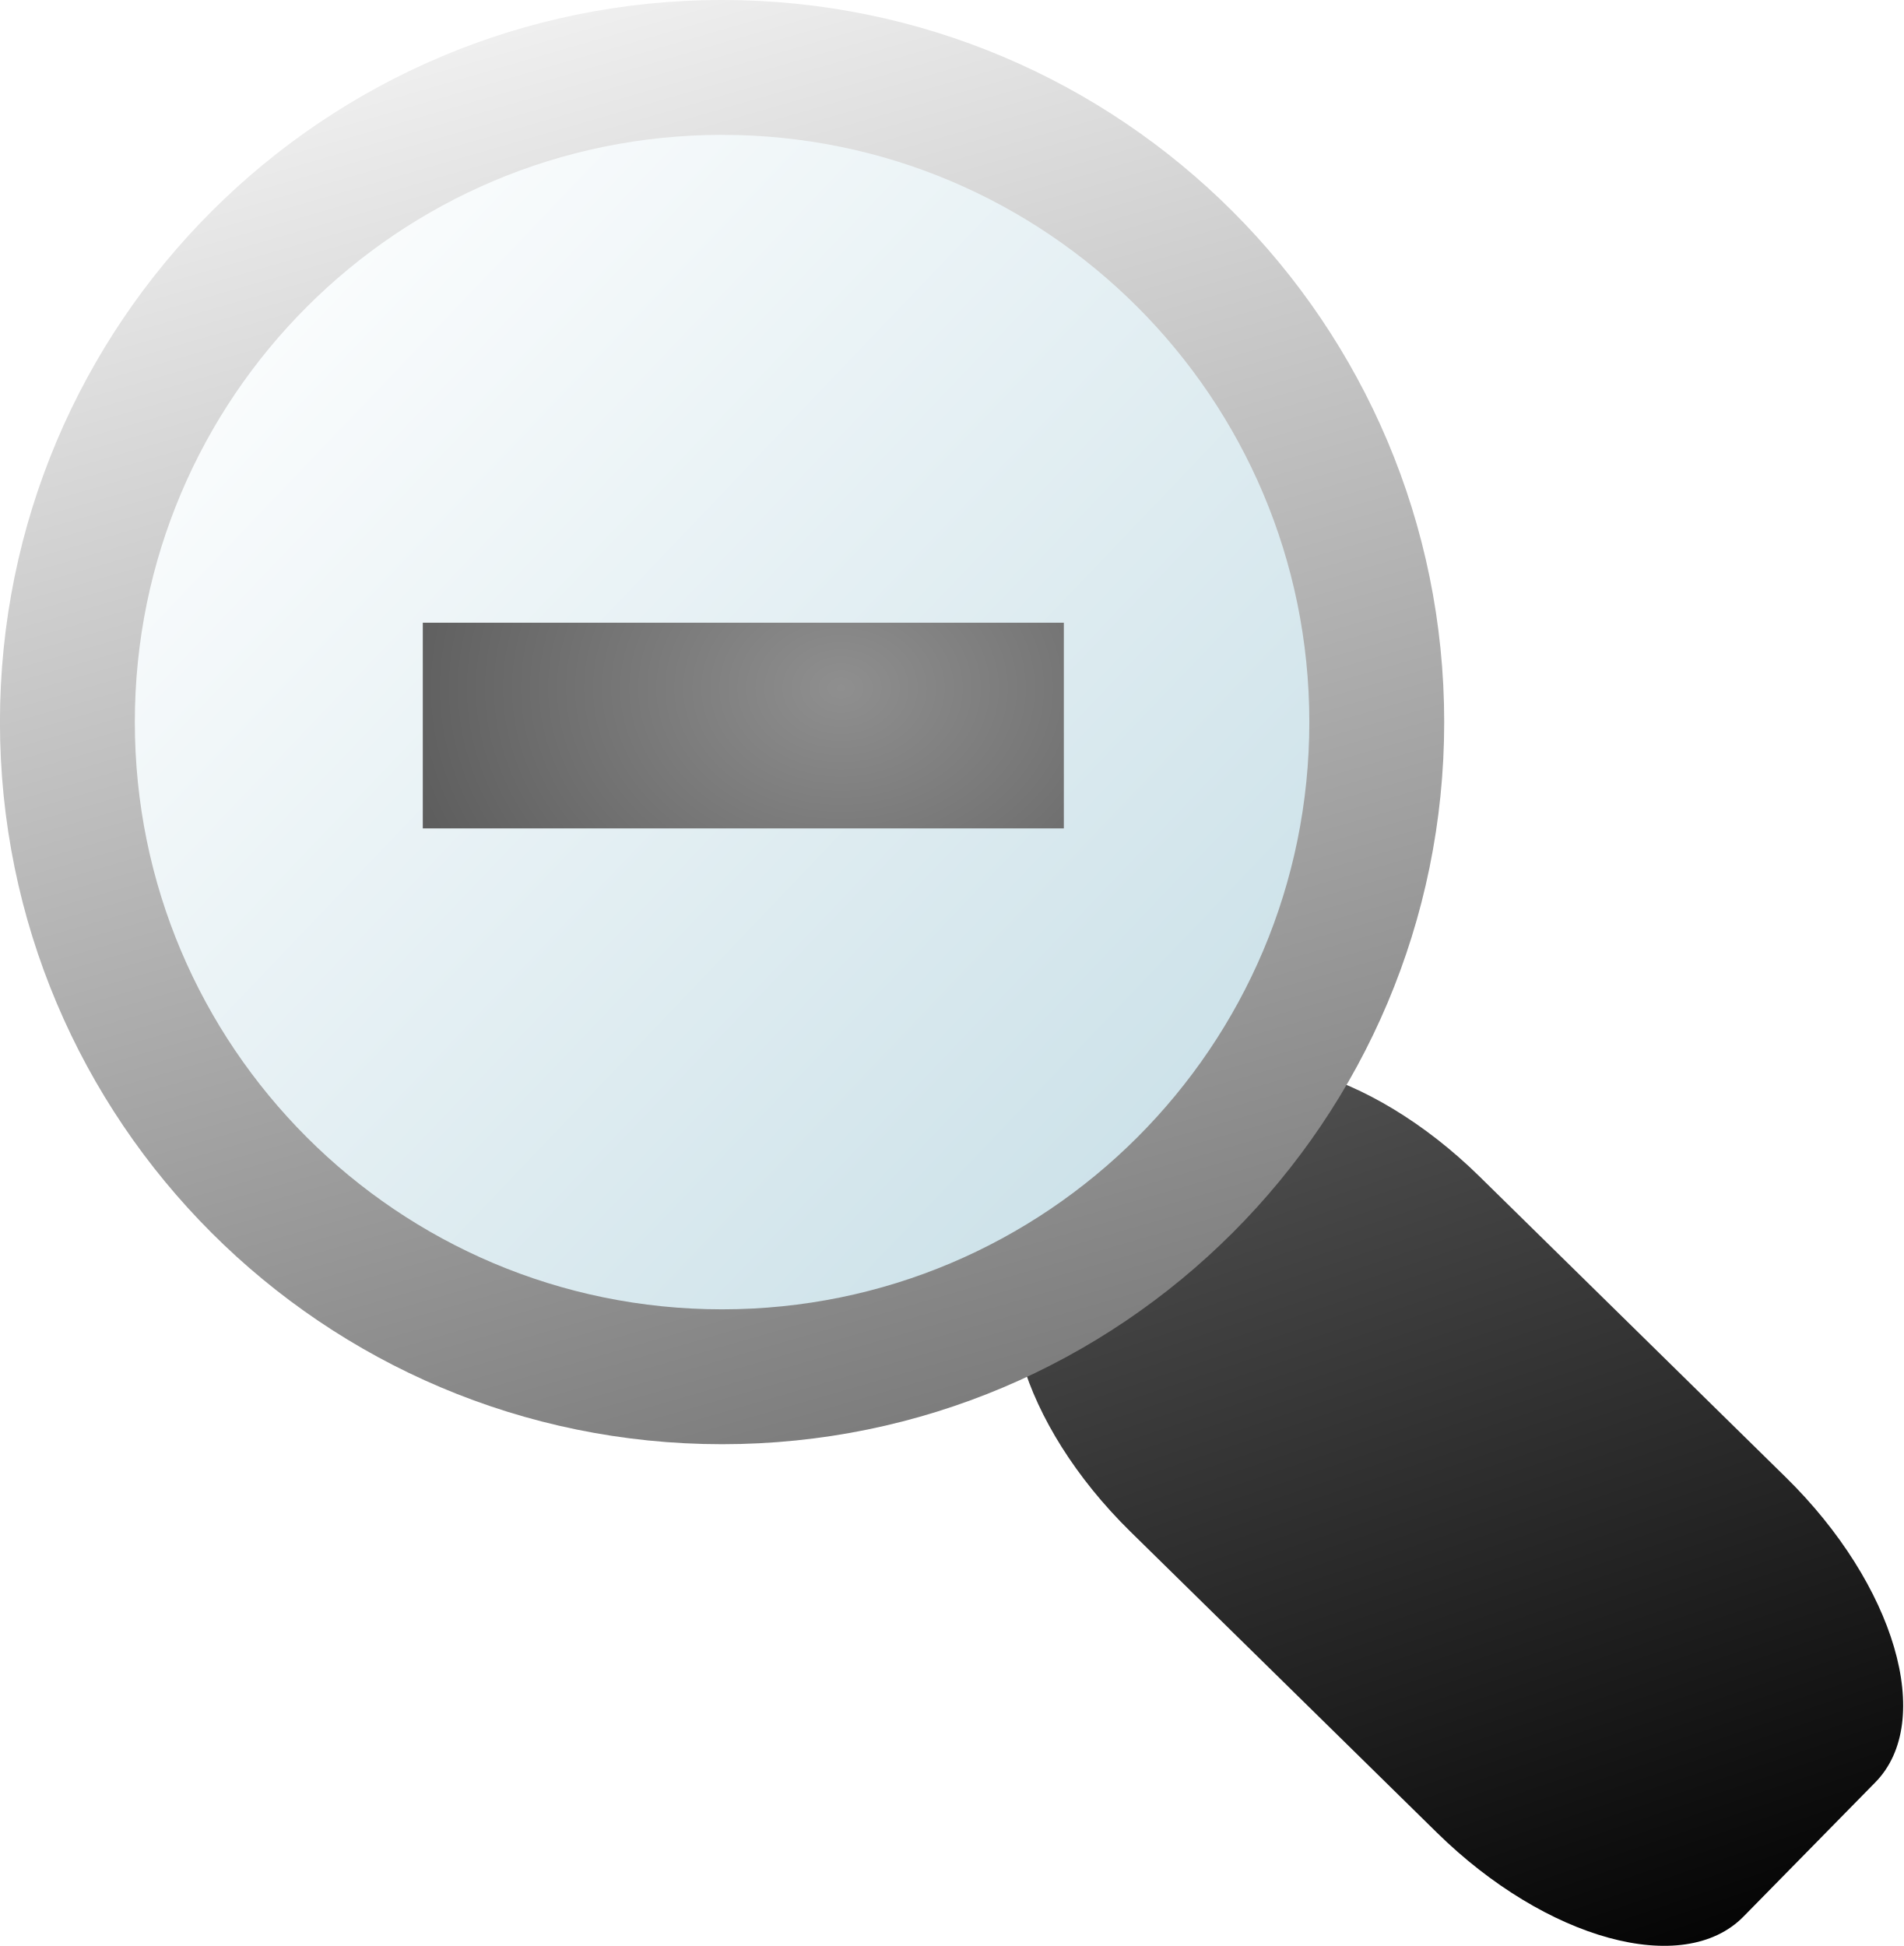
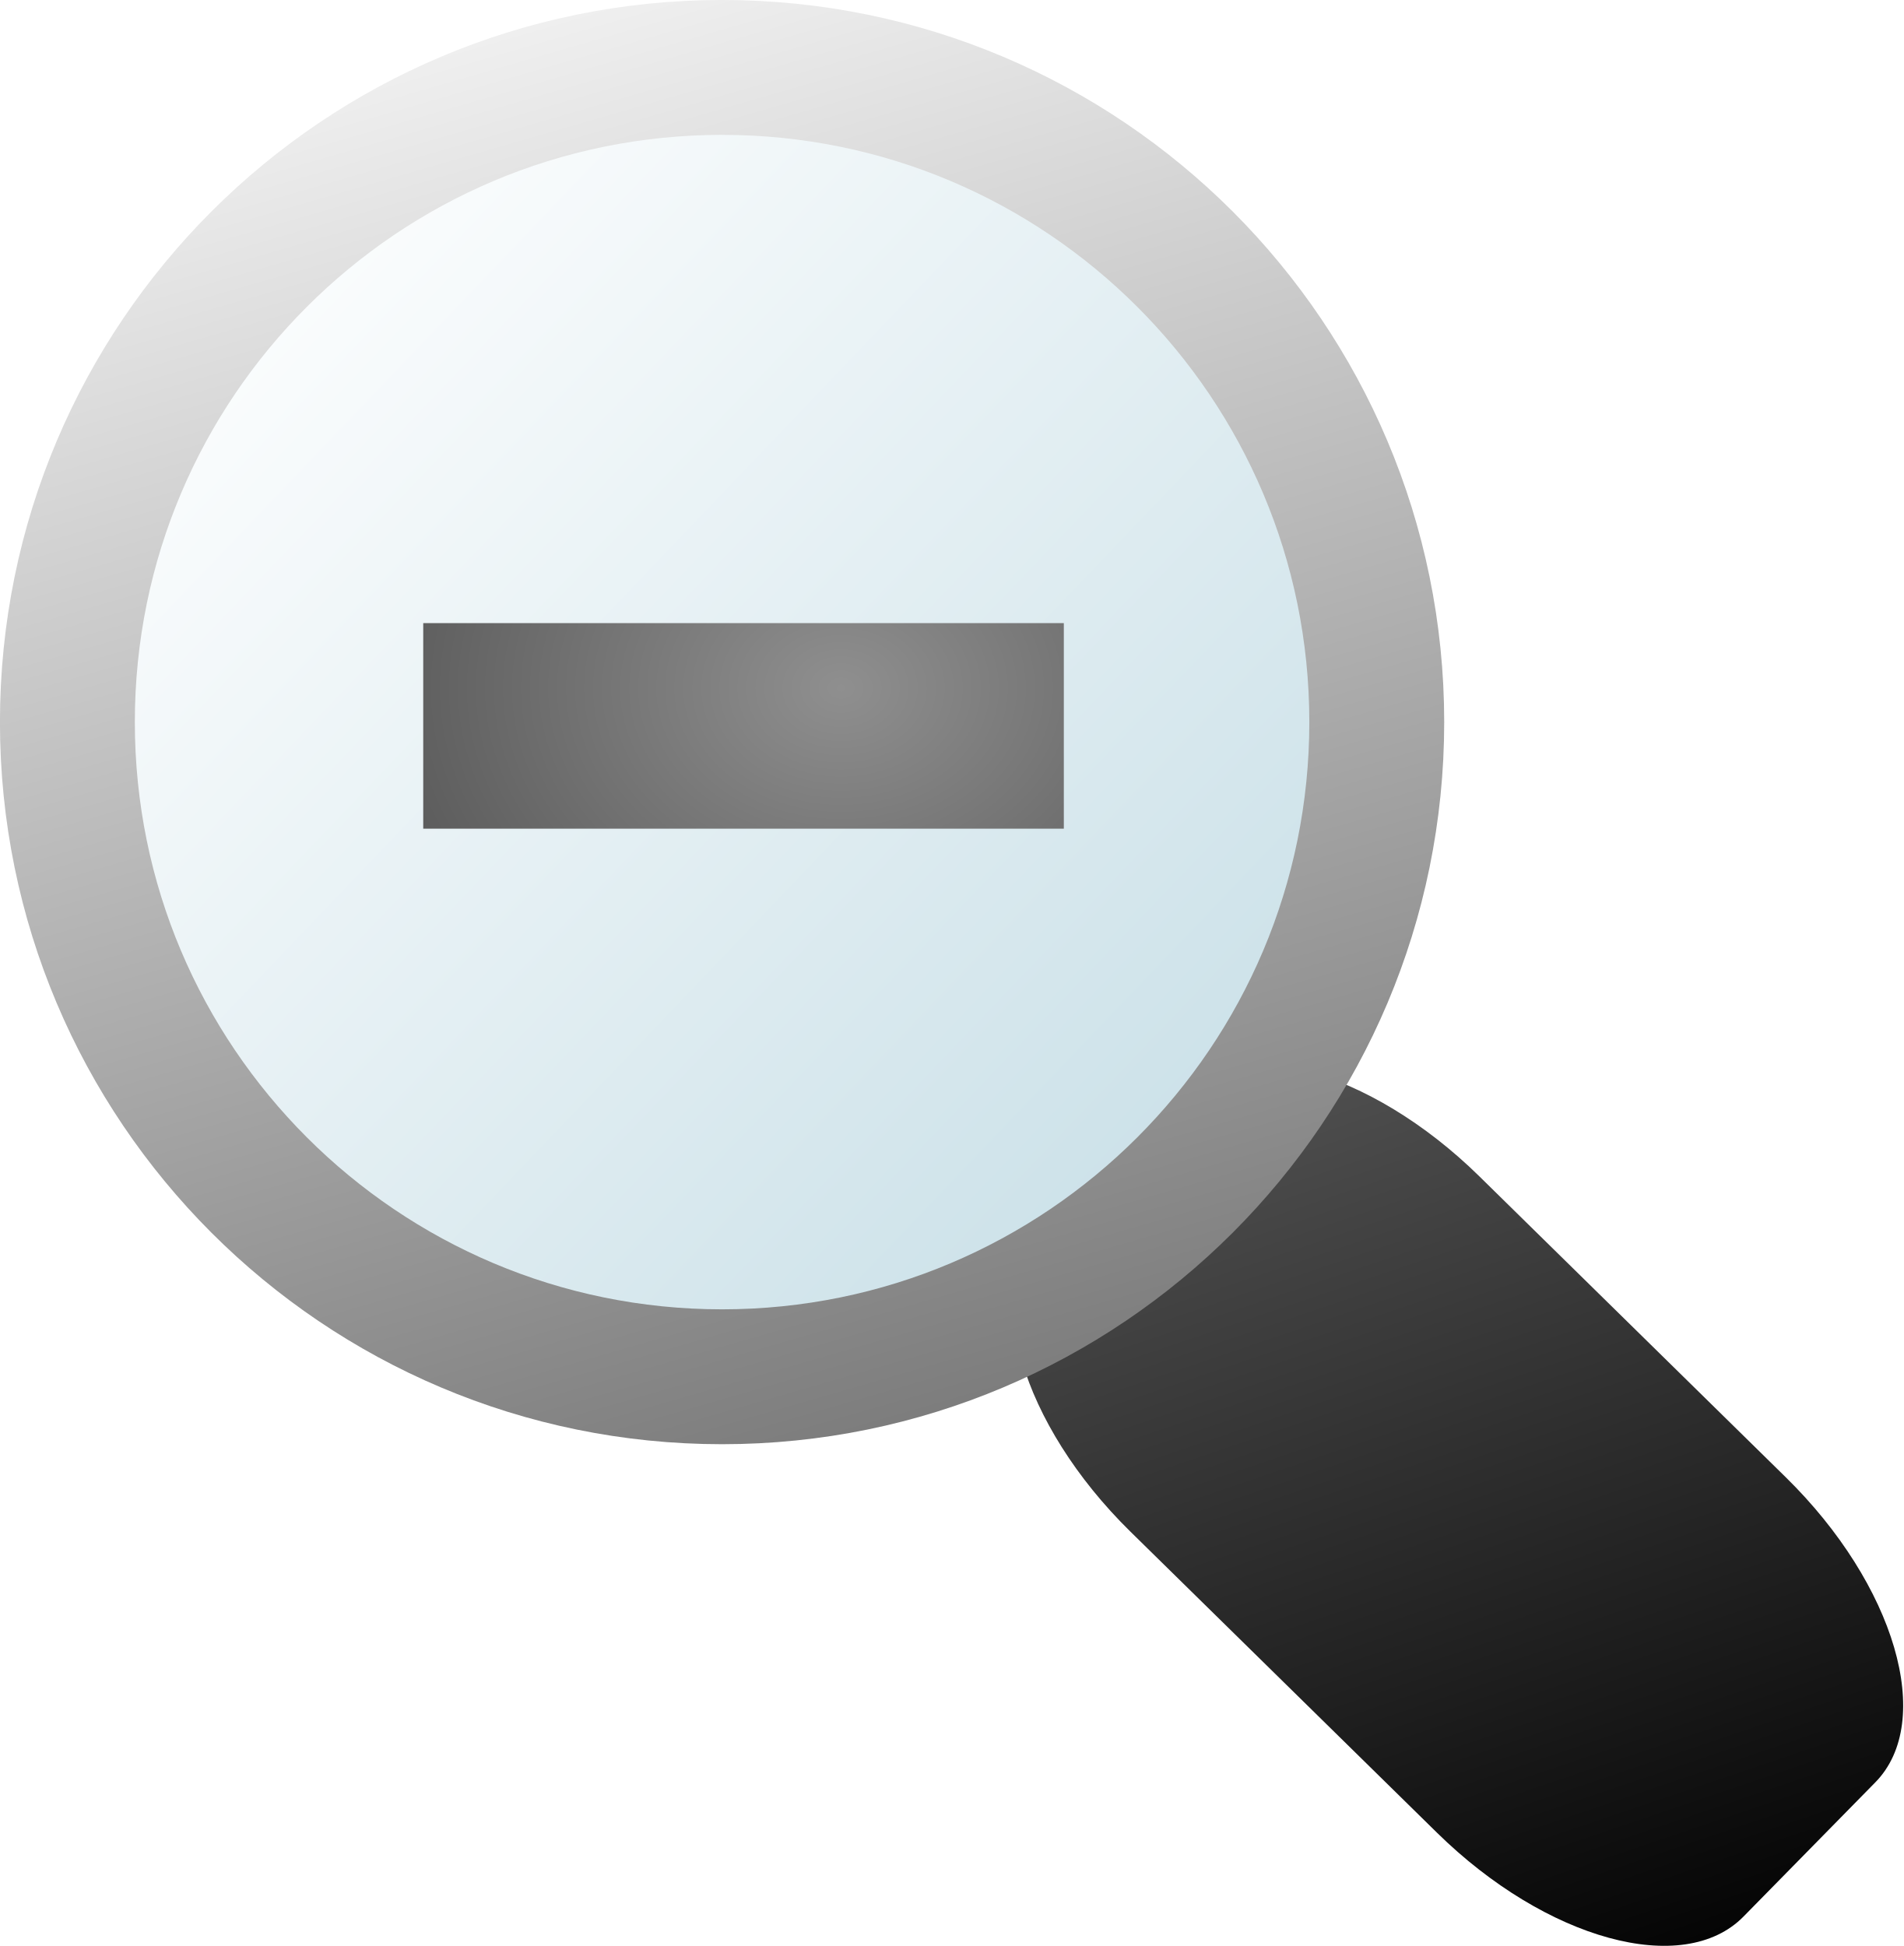
<svg xmlns="http://www.w3.org/2000/svg" xmlns:xlink="http://www.w3.org/1999/xlink" width="24.61" height="25.162" viewBox="0 0 24.61 25.162" id="svg2" version="1.1">
  <defs id="defs4">
    <linearGradient id="linearGradient4339">
      <stop style="stop-color:#000000;stop-opacity:1" offset="0" id="stop4341" />
      <stop style="stop-color:#545454;stop-opacity:1" offset="1" id="stop4343" />
    </linearGradient>
    <linearGradient id="linearGradient4317">
      <stop id="stop4333" offset="0" style="stop-color:#8f8f8f;stop-opacity:1" />
      <stop id="stop4335" offset="1" style="stop-color:#545454;stop-opacity:1" />
    </linearGradient>
    <linearGradient id="linearGradient4283">
      <stop id="stop4311" offset="0" style="stop-color:#767676;stop-opacity:1" />
      <stop id="stop4313" offset="1" style="stop-color:#f6f6f6;stop-opacity:1" />
    </linearGradient>
    <linearGradient id="linearGradient4273">
      <stop style="stop-color:#ffffff;stop-opacity:1" offset="0" id="stop4275" />
      <stop style="stop-color:#c8dfe7;stop-opacity:1" offset="1" id="stop4277" />
    </linearGradient>
    <linearGradient xlink:href="#linearGradient4273" id="linearGradient4281" x1="582.347" y1="852.478" x2="598.089" y2="867.518" gradientUnits="userSpaceOnUse" gradientTransform="matrix(0.8717835,0,0,0.8717835,75.58733,109.0142)" />
    <linearGradient xlink:href="#linearGradient4283" id="linearGradient4293" x1="594.411" y1="870.867" x2="587.732" y2="847.786" gradientUnits="userSpaceOnUse" gradientTransform="matrix(0.8717835,0,0,0.8717835,75.97652,109.4034)" />
    <radialGradient xlink:href="#linearGradient4317" id="radialGradient4307" cx="589.861" cy="858.867" fx="589.861" fy="858.867" r="4.233" gradientTransform="matrix(1.396458,0,0,1.483212,-315.3245,-275.1591)" gradientUnits="userSpaceOnUse" />
    <linearGradient xlink:href="#linearGradient4339" id="linearGradient4329" x1="1043.406" y1="202.526" x2="1031.037" y2="196.269" gradientUnits="userSpaceOnUse" />
  </defs>
  <g id="layer2" style="opacity:1" transform="translate(-580.5446,-849.6222)">
    <rect style="opacity:1;fill:url(#linearGradient4329);fill-opacity:1;fill-rule:nonzero;stroke:#767676;stroke-width:0;stroke-linecap:round;stroke-linejoin:round;stroke-miterlimit:4;stroke-dasharray:none;stroke-opacity:1" id="rect4295" width="12.734" height="6.439" x="1030.233" y="196.851" ry="2.003" transform="matrix(0.7134707,0.7006851,-0.7006851,0.7134707,0,0)" rx="3.589" />
    <circle style="opacity:1;fill:url(#linearGradient4281);fill-opacity:1;fill-rule:nonzero;stroke:url(#linearGradient4293);stroke-width:1.744;stroke-linecap:round;stroke-linejoin:round;stroke-miterlimit:4;stroke-dasharray:none;stroke-opacity:1" id="path4271" cx="589.881" cy="858.959" r="8.465" />
-     <text xml:space="preserve" style="font-style:normal;font-weight:normal;font-size:38.819px;line-height:125%;font-family:Sans;letter-spacing:0px;word-spacing:0px;fill:url(#radialGradient4307);fill-opacity:1;stroke:none;stroke-width:1px;stroke-linecap:butt;stroke-linejoin:miter;stroke-opacity:1" x="501.947" y="1006.731" id="text4297" transform="scale(1.163316,0.8596116)">
-       <tspan id="tspan4299" x="501.947" y="1006.731" style="font-style:normal;font-variant:normal;font-weight:900;font-stretch:normal;font-size:24.262px;font-family:Roboto;-inkscape-font-specification:'Roboto Heavy';fill:url(#radialGradient4307);fill-opacity:1">-</tspan>
-     </text>
+     <g transform="scale(1.163316,0.8596116)" style="font-style:normal;font-weight:normal;font-size:38.819px;line-height:125%;font-family:Sans;letter-spacing:0px;word-spacing:0px;fill:url(#radialGradient4307);fill-opacity:1;stroke:none;stroke-width:1px;stroke-linecap:butt;stroke-linejoin:miter;stroke-opacity:1" id="text4297">
+       <path d="m 510.867,1000.844 -7.12,0 0,-3.092 7.12,0 0,3.092 z" style="font-style:normal;font-variant:normal;font-weight:900;font-stretch:normal;font-size:24.262px;font-family:Roboto;-inkscape-font-specification:'Roboto Heavy';fill:url(#radialGradient4307);fill-opacity:1" id="path4162" />
+     </g>
  </g>
</svg>
